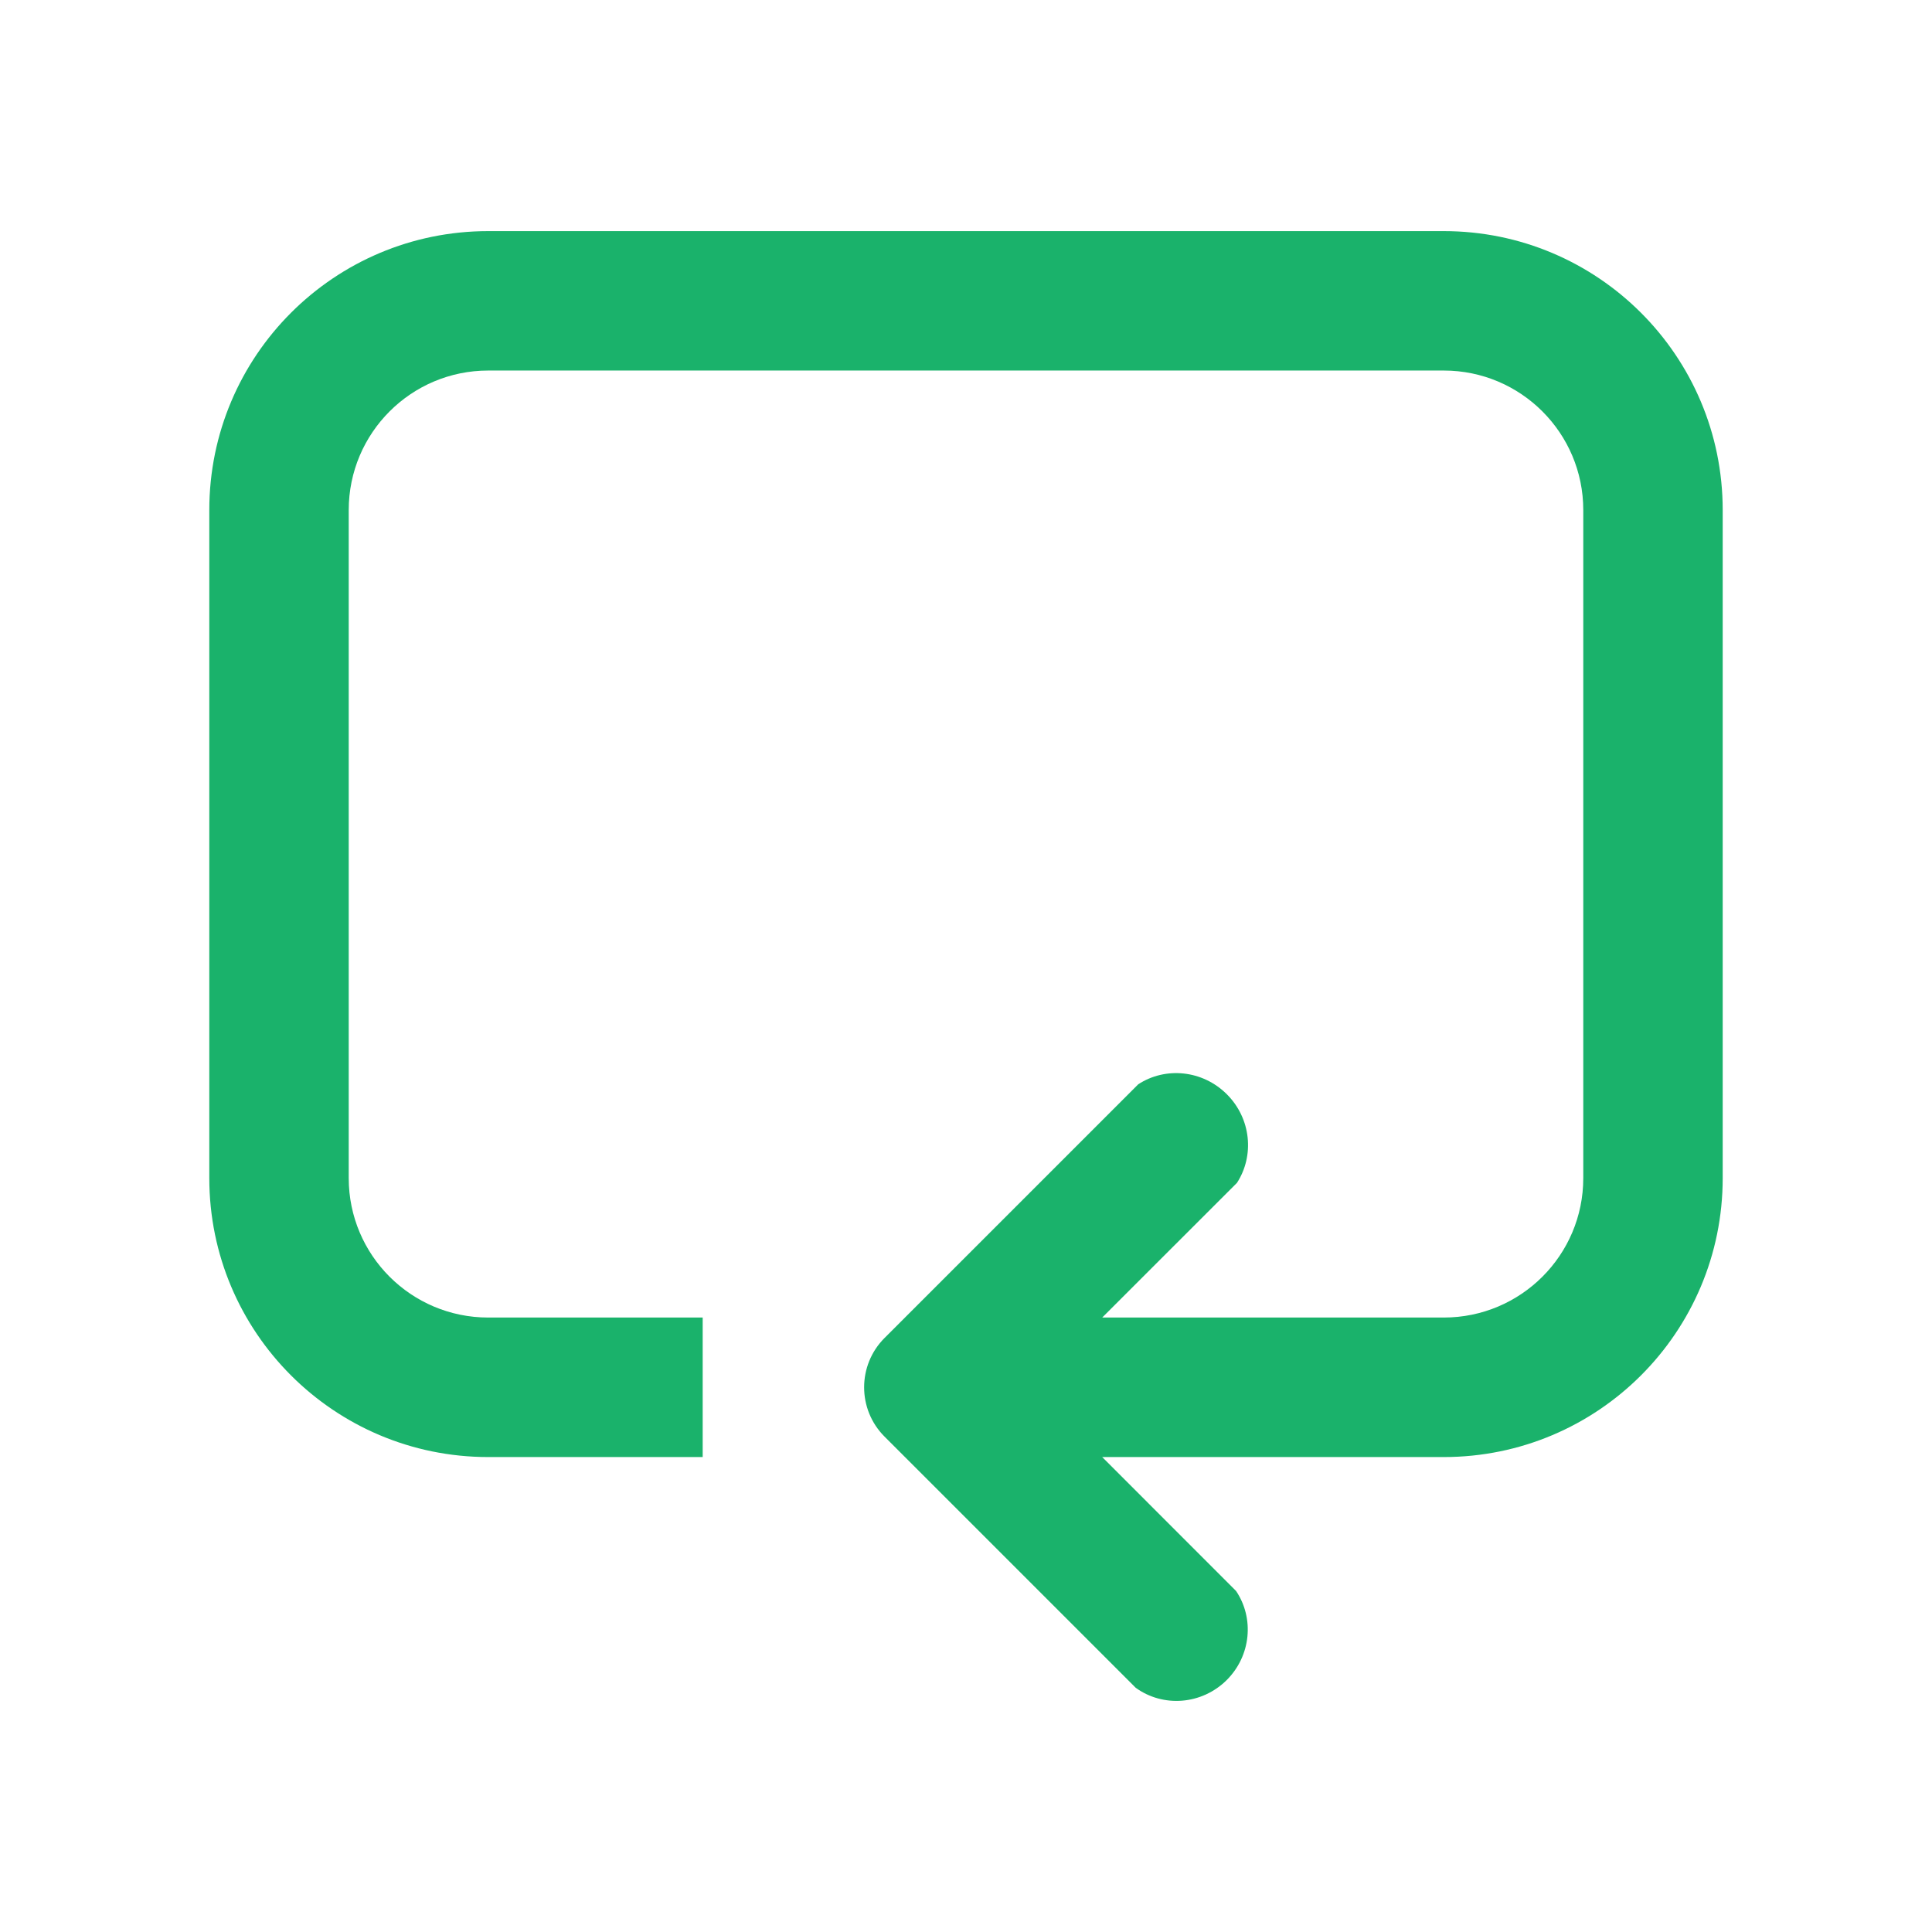
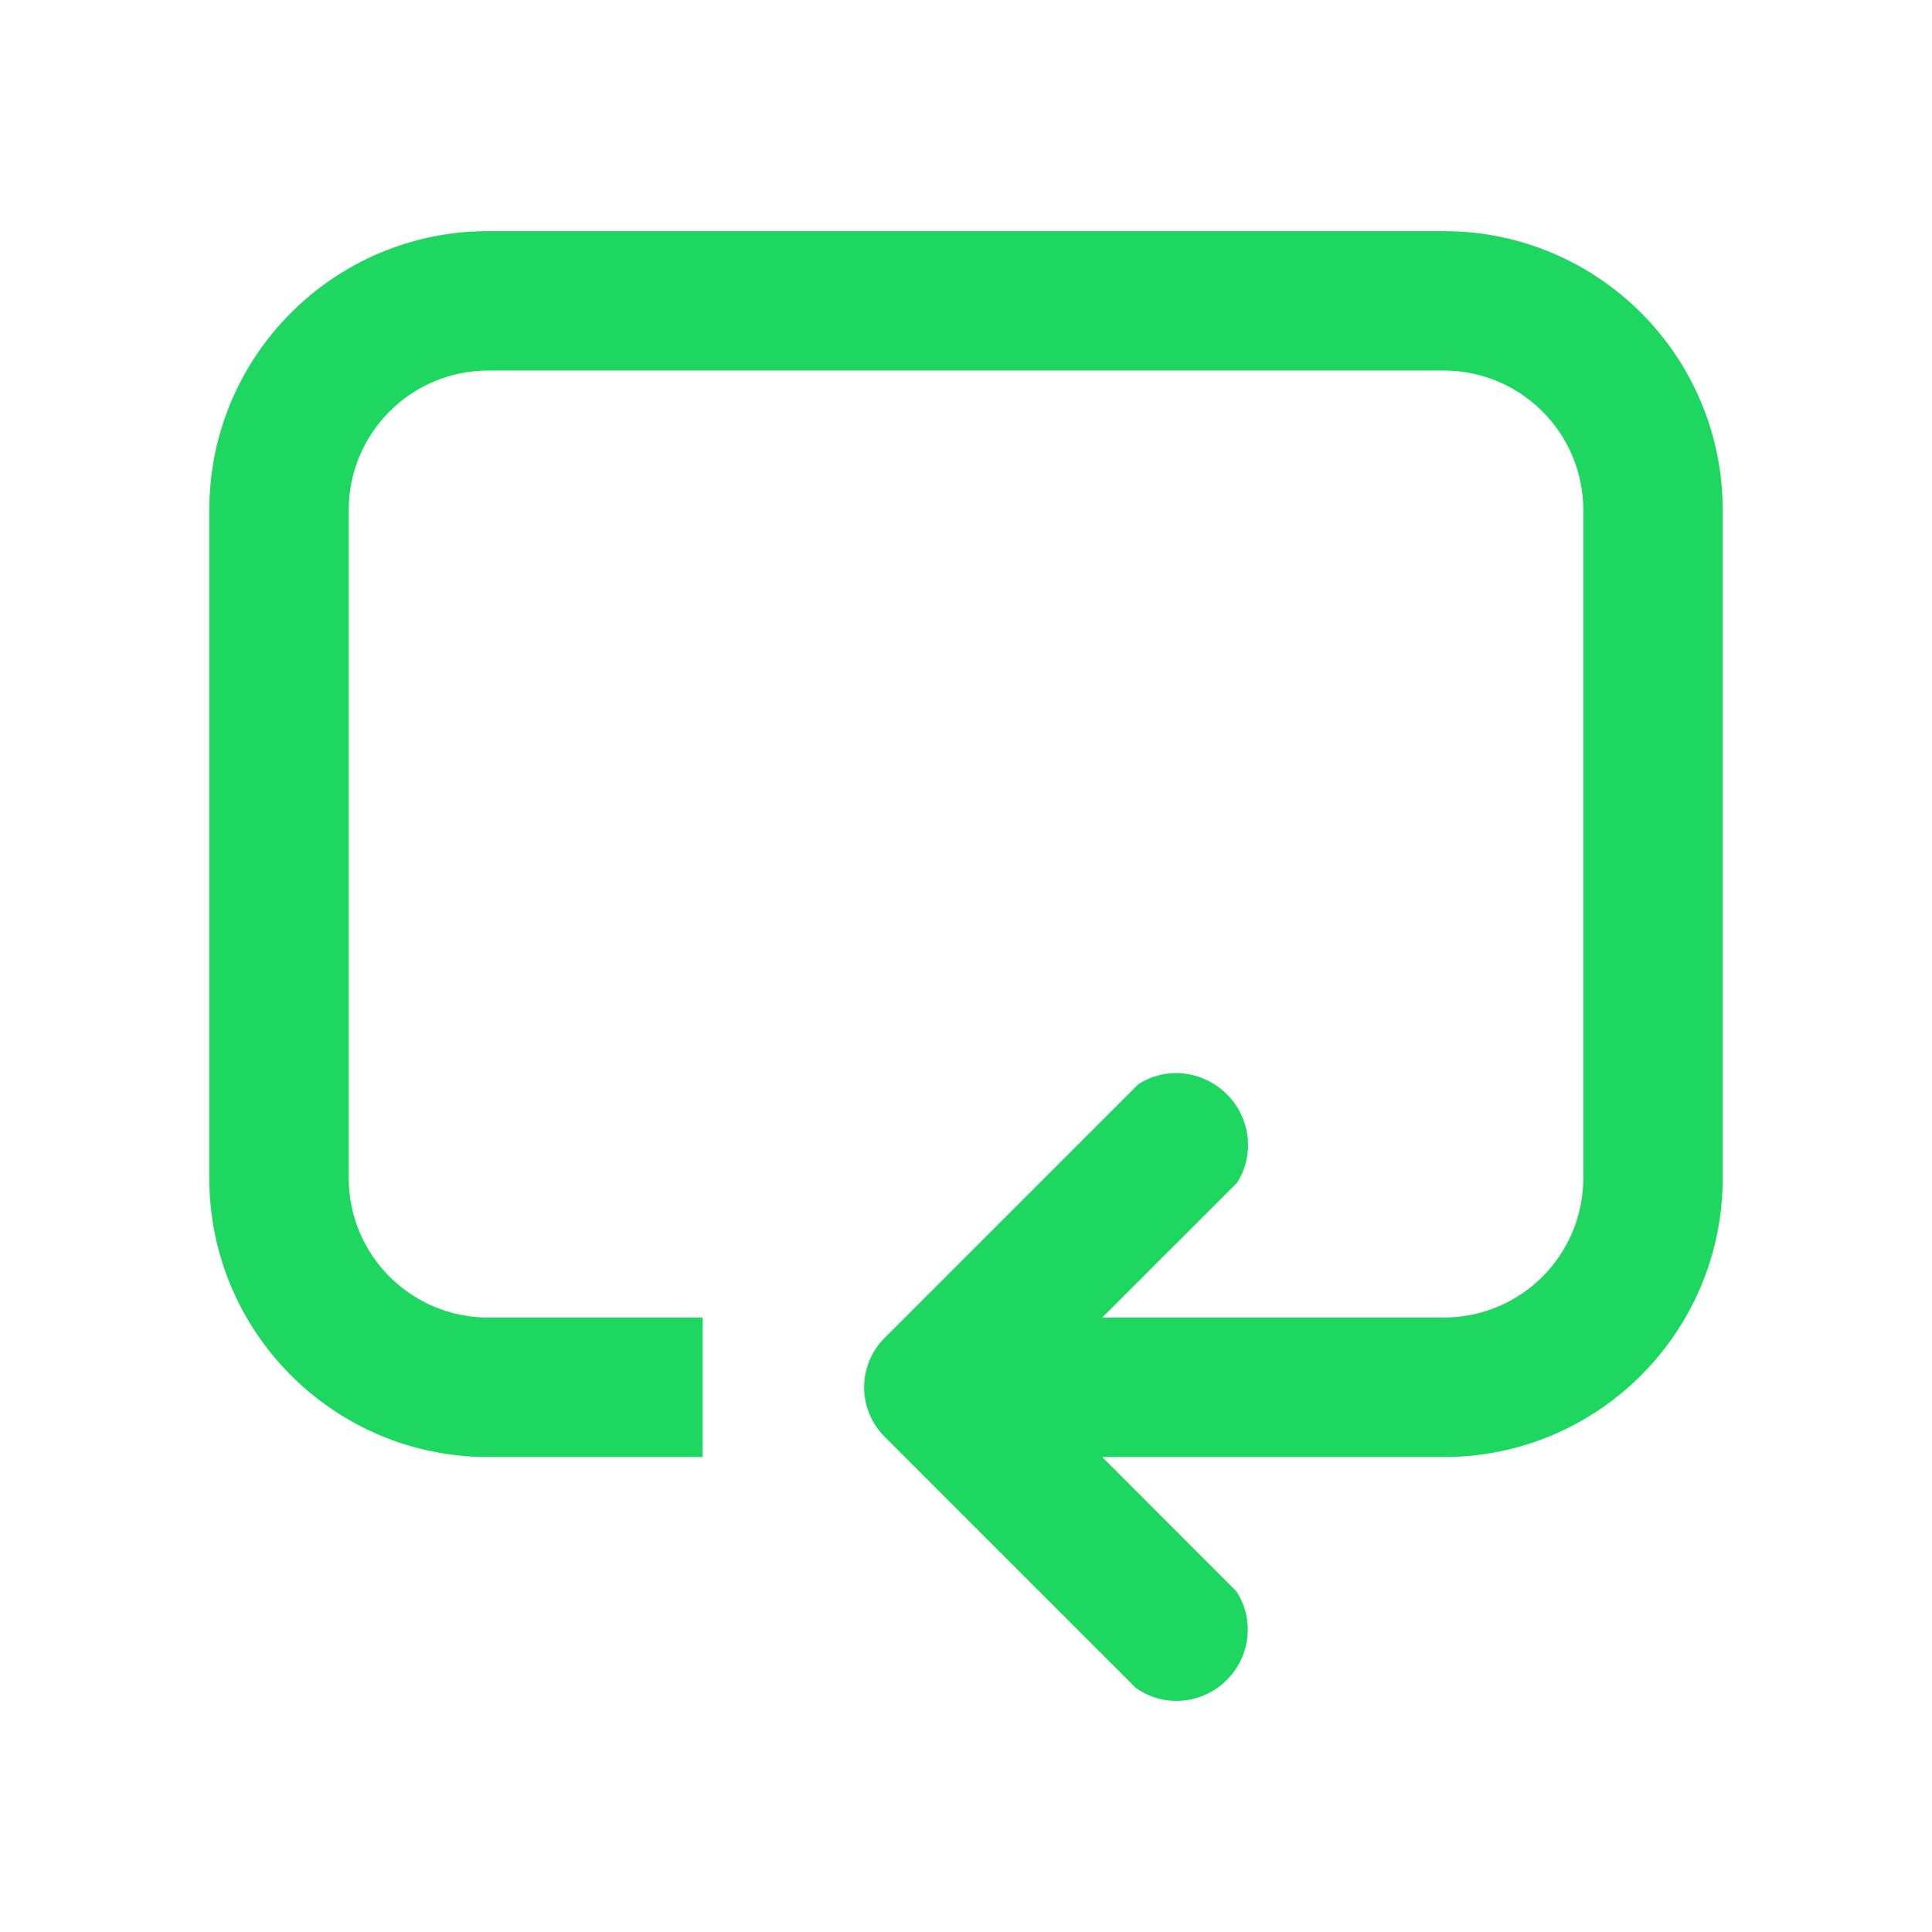
<svg xmlns="http://www.w3.org/2000/svg" width="24" height="24" viewBox="0 0 24 24" fill="none">
-   <path d="M17.935 4.603C18.892 4.603 19.668 5.379 19.668 6.336V14.635C19.668 15.592 18.892 16.367 17.935 16.367H13.692L15.366 14.694C15.585 14.356 15.542 13.895 15.241 13.594C14.938 13.291 14.476 13.249 14.139 13.47L10.988 16.621C10.65 16.959 10.65 17.508 10.988 17.846L14.108 20.966C14.448 21.213 14.929 21.179 15.24 20.869C15.542 20.566 15.582 20.101 15.355 19.764L13.692 18.1H17.935C19.849 18.1 21.4 16.549 21.4 14.635V6.336C21.4 4.422 19.849 2.871 17.935 2.871H6.065C4.151 2.871 2.6 4.422 2.6 6.336V14.635C2.6 16.549 4.151 18.1 6.065 18.1H8.729V16.367H6.065C5.108 16.367 4.332 15.592 4.332 14.635V6.336C4.332 5.379 5.108 4.603 6.065 4.603H17.935Z" fill="#1AB26B" />
+   <path d="M17.935 4.603C18.892 4.603 19.668 5.379 19.668 6.336V14.635C19.668 15.592 18.892 16.367 17.935 16.367H13.692L15.366 14.694C15.585 14.356 15.542 13.895 15.241 13.594C14.938 13.291 14.476 13.249 14.139 13.47L10.988 16.621C10.65 16.959 10.65 17.508 10.988 17.846L14.108 20.966C14.448 21.213 14.929 21.179 15.24 20.869C15.542 20.566 15.582 20.101 15.355 19.764L13.692 18.1H17.935C19.849 18.1 21.4 16.549 21.4 14.635V6.336C21.4 4.422 19.849 2.871 17.935 2.871H6.065C4.151 2.871 2.6 4.422 2.6 6.336V14.635C2.6 16.549 4.151 18.1 6.065 18.1H8.729V16.367H6.065C5.108 16.367 4.332 15.592 4.332 14.635V6.336C4.332 5.379 5.108 4.603 6.065 4.603H17.935Z" fill="#1ED760" />
</svg>
